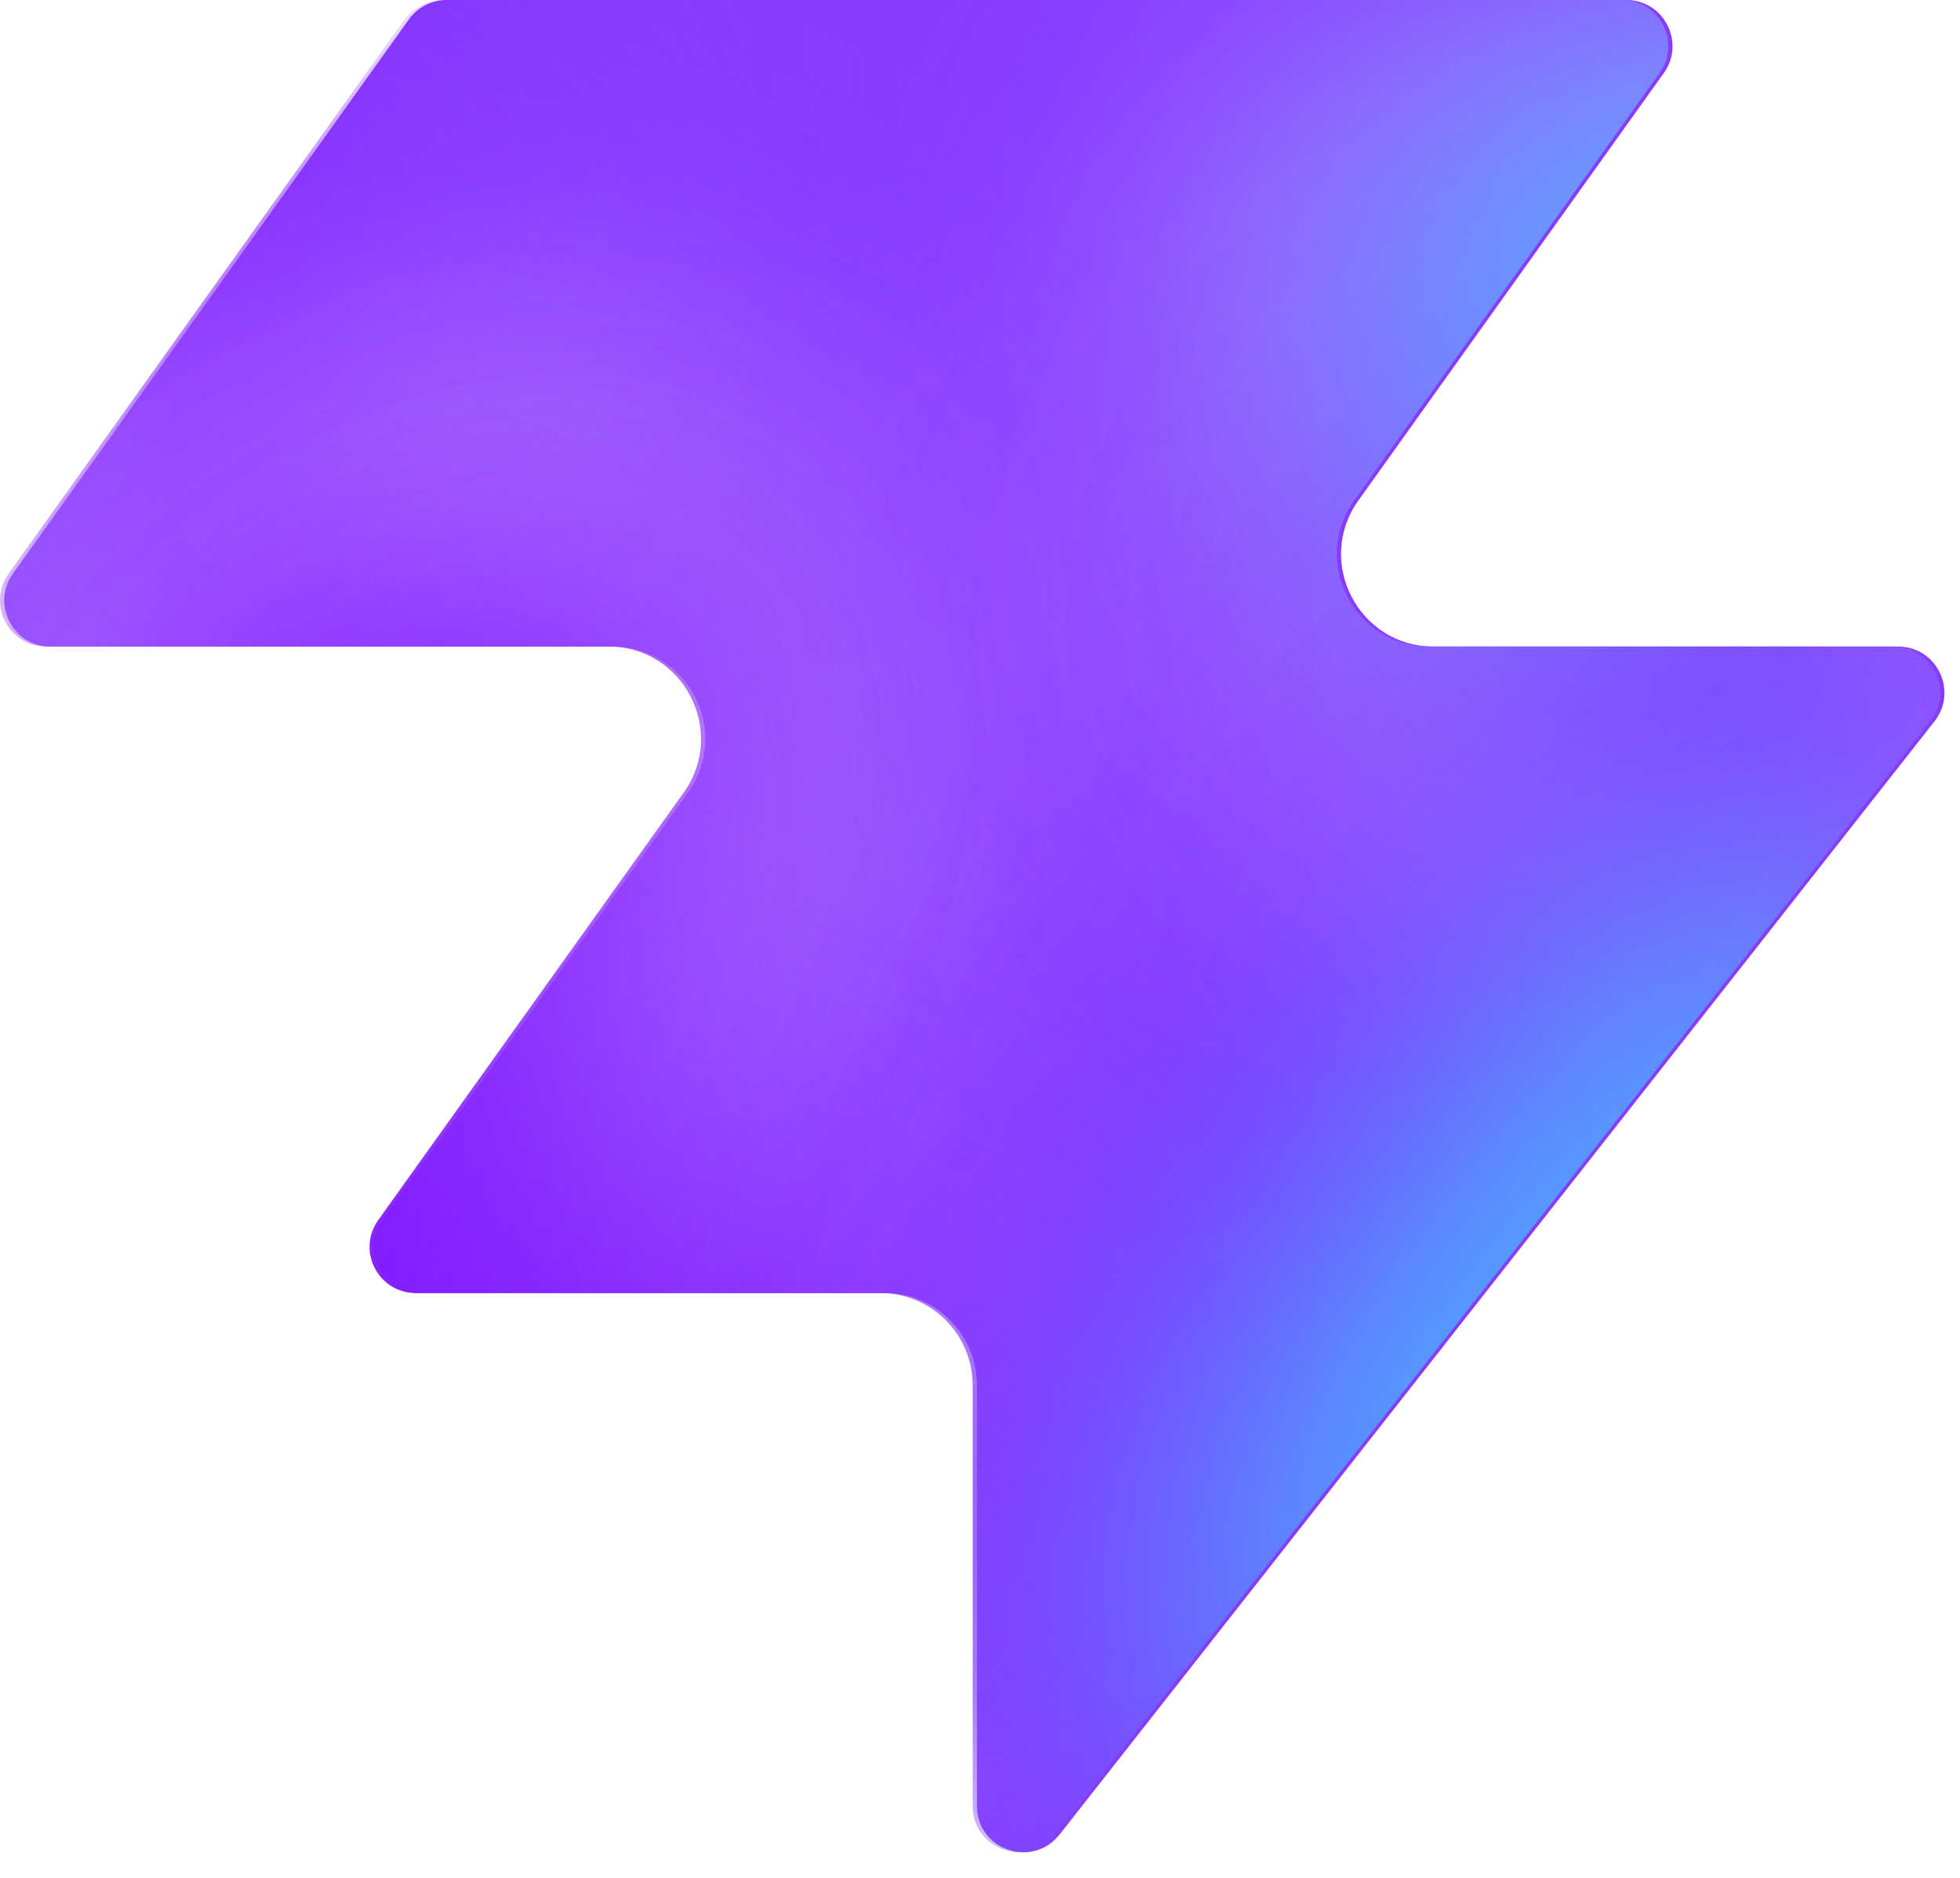
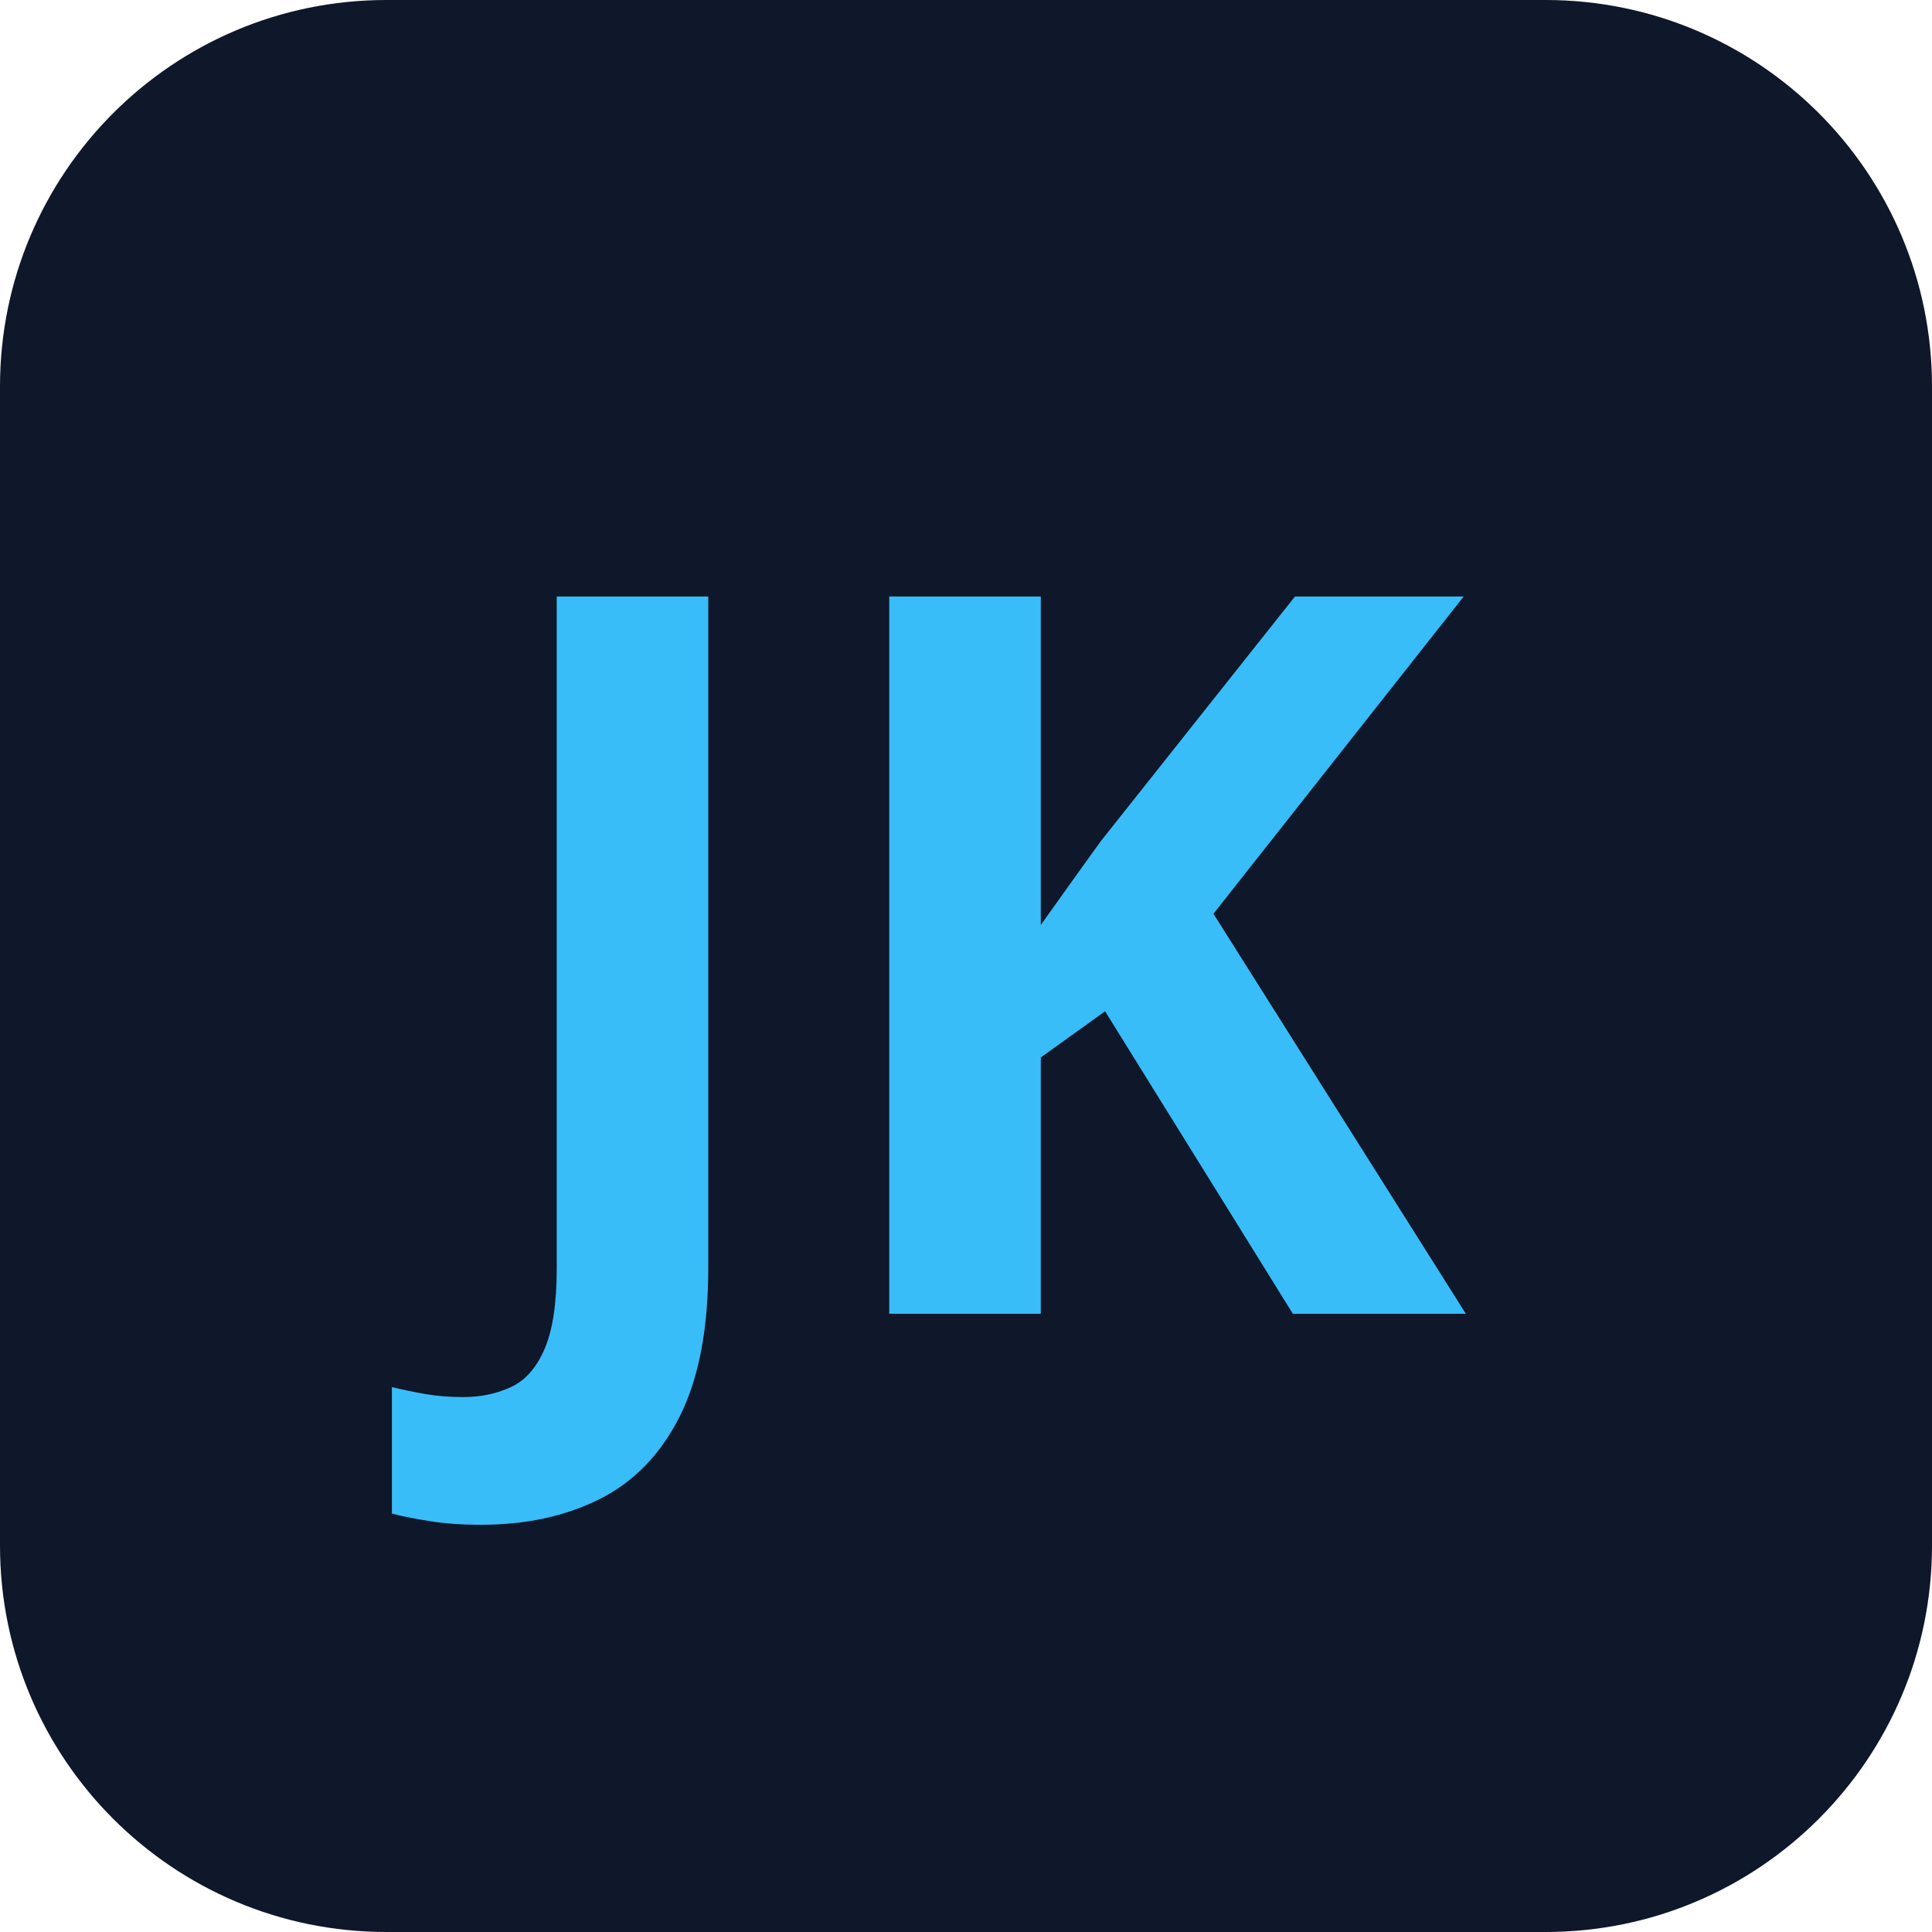
- <svg xmlns="http://www.w3.org/2000/svg" width="48" height="46" fill="none" viewBox="0 0 48 46">
-   <path fill="#863bff" d="M25.946 44.938c-.664.845-2.021.375-2.021-.698V33.937a2.26 2.26 0 0 0-2.262-2.262H10.287c-.92 0-1.456-1.04-.92-1.788l7.48-10.471c1.07-1.497 0-3.578-1.842-3.578H1.237c-.92 0-1.456-1.04-.92-1.788L10.013.474c.214-.297.556-.474.92-.474h28.894c.92 0 1.456 1.04.92 1.788l-7.48 10.471c-1.07 1.498 0 3.579 1.842 3.579h11.377c.943 0 1.473 1.088.89 1.83L25.947 44.94z" style="fill:#863bff;fill:color(display-p3 .525 .23 1);fill-opacity:1" />
-   <mask id="a" width="48" height="46" x="0" y="0" maskUnits="userSpaceOnUse" style="mask-type:alpha">
-     <path fill="#000" d="M25.842 44.938c-.664.844-2.021.375-2.021-.698V33.937a2.26 2.26 0 0 0-2.262-2.262H10.183c-.92 0-1.456-1.04-.92-1.788l7.48-10.471c1.07-1.498 0-3.579-1.842-3.579H1.133c-.92 0-1.456-1.04-.92-1.787L9.91.473c.214-.297.556-.474.92-.474h28.894c.92 0 1.456 1.04.92 1.788l-7.48 10.471c-1.07 1.498 0 3.578 1.842 3.578h11.377c.943 0 1.473 1.088.89 1.832L25.843 44.94z" style="fill:#000;fill-opacity:1" />
-   </mask>
-   <g mask="url(#a)">
-     <g filter="url(#b)">
-       <ellipse cx="5.508" cy="14.704" fill="#ede6ff" rx="5.508" ry="14.704" style="fill:#ede6ff;fill:color(display-p3 .927 .903 1);fill-opacity:1" transform="matrix(.00324 1 1 -.00324 -4.47 31.516)" />
-     </g>
-     <g filter="url(#c)">
-       <ellipse cx="10.399" cy="29.851" fill="#ede6ff" rx="10.399" ry="29.851" style="fill:#ede6ff;fill:color(display-p3 .927 .903 1);fill-opacity:1" transform="matrix(.00324 1 1 -.00324 -39.328 7.883)" />
-     </g>
-     <g filter="url(#d)">
-       <ellipse cx="5.508" cy="30.487" fill="#7e14ff" rx="5.508" ry="30.487" style="fill:#7e14ff;fill:color(display-p3 .492 .077 1);fill-opacity:1" transform="rotate(89.814 -25.913 -14.639)scale(1 -1)" />
-     </g>
-     <g filter="url(#e)">
-       <ellipse cx="5.508" cy="30.599" fill="#7e14ff" rx="5.508" ry="30.599" style="fill:#7e14ff;fill:color(display-p3 .492 .077 1);fill-opacity:1" transform="rotate(89.814 -32.644 -3.334)scale(1 -1)" />
-     </g>
-     <g filter="url(#f)">
-       <ellipse cx="5.508" cy="30.599" fill="#7e14ff" rx="5.508" ry="30.599" style="fill:#7e14ff;fill:color(display-p3 .492 .077 1);fill-opacity:1" transform="matrix(.00324 1 1 -.00324 -34.34 30.47)" />
-     </g>
-     <g filter="url(#g)">
-       <ellipse cx="14.072" cy="22.078" fill="#ede6ff" rx="14.072" ry="22.078" style="fill:#ede6ff;fill:color(display-p3 .927 .903 1);fill-opacity:1" transform="rotate(93.35 24.506 48.493)scale(-1 1)" />
-     </g>
-     <g filter="url(#h)">
-       <ellipse cx="3.47" cy="21.501" fill="#7e14ff" rx="3.47" ry="21.501" style="fill:#7e14ff;fill:color(display-p3 .492 .077 1);fill-opacity:1" transform="rotate(89.009 28.708 47.59)scale(-1 1)" />
-     </g>
-     <g filter="url(#i)">
-       <ellipse cx="3.47" cy="21.501" fill="#7e14ff" rx="3.47" ry="21.501" style="fill:#7e14ff;fill:color(display-p3 .492 .077 1);fill-opacity:1" transform="rotate(89.009 28.708 47.59)scale(-1 1)" />
-     </g>
-     <g filter="url(#j)">
-       <ellipse cx=".387" cy="8.972" fill="#7e14ff" rx="4.407" ry="29.108" style="fill:#7e14ff;fill:color(display-p3 .492 .077 1);fill-opacity:1" transform="rotate(39.51 .387 8.972)" />
-     </g>
-     <g filter="url(#k)">
-       <ellipse cx="47.523" cy="-6.092" fill="#7e14ff" rx="4.407" ry="29.108" style="fill:#7e14ff;fill:color(display-p3 .492 .077 1);fill-opacity:1" transform="rotate(37.892 47.523 -6.092)" />
-     </g>
-     <g filter="url(#l)">
-       <ellipse cx="41.412" cy="6.333" fill="#47bfff" rx="5.971" ry="9.665" style="fill:#47bfff;fill:color(display-p3 .28 .748 1);fill-opacity:1" transform="rotate(37.892 41.412 6.333)" />
-     </g>
-     <g filter="url(#m)">
-       <ellipse cx="-1.879" cy="38.332" fill="#7e14ff" rx="4.407" ry="29.108" style="fill:#7e14ff;fill:color(display-p3 .492 .077 1);fill-opacity:1" transform="rotate(37.892 -1.88 38.332)" />
-     </g>
-     <g filter="url(#n)">
-       <ellipse cx="-1.879" cy="38.332" fill="#7e14ff" rx="4.407" ry="29.108" style="fill:#7e14ff;fill:color(display-p3 .492 .077 1);fill-opacity:1" transform="rotate(37.892 -1.88 38.332)" />
-     </g>
-     <g filter="url(#o)">
-       <ellipse cx="35.651" cy="29.907" fill="#7e14ff" rx="4.407" ry="29.108" style="fill:#7e14ff;fill:color(display-p3 .492 .077 1);fill-opacity:1" transform="rotate(37.892 35.651 29.907)" />
-     </g>
-     <g filter="url(#p)">
-       <ellipse cx="38.418" cy="32.4" fill="#47bfff" rx="5.971" ry="15.297" style="fill:#47bfff;fill:color(display-p3 .28 .748 1);fill-opacity:1" transform="rotate(37.892 38.418 32.4)" />
-     </g>
-   </g>
-   <defs>
-     <filter id="b" width="60.045" height="41.654" x="-19.77" y="16.149" color-interpolation-filters="sRGB" filterUnits="userSpaceOnUse">
-       <feFlood flood-opacity="0" result="BackgroundImageFix" />
-       <feBlend in="SourceGraphic" in2="BackgroundImageFix" result="shape" />
-       <feGaussianBlur result="effect1_foregroundBlur_2002_17158" stdDeviation="7.659" />
-     </filter>
-     <filter id="c" width="90.34" height="51.437" x="-54.613" y="-7.533" color-interpolation-filters="sRGB" filterUnits="userSpaceOnUse">
-       <feFlood flood-opacity="0" result="BackgroundImageFix" />
-       <feBlend in="SourceGraphic" in2="BackgroundImageFix" result="shape" />
-       <feGaussianBlur result="effect1_foregroundBlur_2002_17158" stdDeviation="7.659" />
-     </filter>
-     <filter id="d" width="79.355" height="29.4" x="-49.64" y="2.03" color-interpolation-filters="sRGB" filterUnits="userSpaceOnUse">
-       <feFlood flood-opacity="0" result="BackgroundImageFix" />
-       <feBlend in="SourceGraphic" in2="BackgroundImageFix" result="shape" />
-       <feGaussianBlur result="effect1_foregroundBlur_2002_17158" stdDeviation="4.596" />
-     </filter>
-     <filter id="e" width="79.579" height="29.4" x="-45.045" y="20.029" color-interpolation-filters="sRGB" filterUnits="userSpaceOnUse">
-       <feFlood flood-opacity="0" result="BackgroundImageFix" />
-       <feBlend in="SourceGraphic" in2="BackgroundImageFix" result="shape" />
-       <feGaussianBlur result="effect1_foregroundBlur_2002_17158" stdDeviation="4.596" />
-     </filter>
-     <filter id="f" width="79.579" height="29.4" x="-43.513" y="21.178" color-interpolation-filters="sRGB" filterUnits="userSpaceOnUse">
-       <feFlood flood-opacity="0" result="BackgroundImageFix" />
-       <feBlend in="SourceGraphic" in2="BackgroundImageFix" result="shape" />
-       <feGaussianBlur result="effect1_foregroundBlur_2002_17158" stdDeviation="4.596" />
-     </filter>
-     <filter id="g" width="74.749" height="58.852" x="15.756" y="-17.901" color-interpolation-filters="sRGB" filterUnits="userSpaceOnUse">
-       <feFlood flood-opacity="0" result="BackgroundImageFix" />
-       <feBlend in="SourceGraphic" in2="BackgroundImageFix" result="shape" />
-       <feGaussianBlur result="effect1_foregroundBlur_2002_17158" stdDeviation="7.659" />
-     </filter>
-     <filter id="h" width="61.377" height="25.362" x="23.548" y="2.284" color-interpolation-filters="sRGB" filterUnits="userSpaceOnUse">
-       <feFlood flood-opacity="0" result="BackgroundImageFix" />
-       <feBlend in="SourceGraphic" in2="BackgroundImageFix" result="shape" />
-       <feGaussianBlur result="effect1_foregroundBlur_2002_17158" stdDeviation="4.596" />
-     </filter>
-     <filter id="i" width="61.377" height="25.362" x="23.548" y="2.284" color-interpolation-filters="sRGB" filterUnits="userSpaceOnUse">
-       <feFlood flood-opacity="0" result="BackgroundImageFix" />
-       <feBlend in="SourceGraphic" in2="BackgroundImageFix" result="shape" />
-       <feGaussianBlur result="effect1_foregroundBlur_2002_17158" stdDeviation="4.596" />
-     </filter>
-     <filter id="j" width="56.045" height="63.649" x="-27.636" y="-22.853" color-interpolation-filters="sRGB" filterUnits="userSpaceOnUse">
-       <feFlood flood-opacity="0" result="BackgroundImageFix" />
-       <feBlend in="SourceGraphic" in2="BackgroundImageFix" result="shape" />
-       <feGaussianBlur result="effect1_foregroundBlur_2002_17158" stdDeviation="4.596" />
-     </filter>
-     <filter id="k" width="54.814" height="64.646" x="20.116" y="-38.415" color-interpolation-filters="sRGB" filterUnits="userSpaceOnUse">
-       <feFlood flood-opacity="0" result="BackgroundImageFix" />
-       <feBlend in="SourceGraphic" in2="BackgroundImageFix" result="shape" />
-       <feGaussianBlur result="effect1_foregroundBlur_2002_17158" stdDeviation="4.596" />
-     </filter>
-     <filter id="l" width="33.541" height="35.313" x="24.641" y="-11.323" color-interpolation-filters="sRGB" filterUnits="userSpaceOnUse">
-       <feFlood flood-opacity="0" result="BackgroundImageFix" />
-       <feBlend in="SourceGraphic" in2="BackgroundImageFix" result="shape" />
-       <feGaussianBlur result="effect1_foregroundBlur_2002_17158" stdDeviation="4.596" />
-     </filter>
-     <filter id="m" width="54.814" height="64.646" x="-29.286" y="6.009" color-interpolation-filters="sRGB" filterUnits="userSpaceOnUse">
-       <feFlood flood-opacity="0" result="BackgroundImageFix" />
-       <feBlend in="SourceGraphic" in2="BackgroundImageFix" result="shape" />
-       <feGaussianBlur result="effect1_foregroundBlur_2002_17158" stdDeviation="4.596" />
-     </filter>
-     <filter id="n" width="54.814" height="64.646" x="-29.286" y="6.009" color-interpolation-filters="sRGB" filterUnits="userSpaceOnUse">
-       <feFlood flood-opacity="0" result="BackgroundImageFix" />
-       <feBlend in="SourceGraphic" in2="BackgroundImageFix" result="shape" />
-       <feGaussianBlur result="effect1_foregroundBlur_2002_17158" stdDeviation="4.596" />
-     </filter>
-     <filter id="o" width="54.814" height="64.646" x="8.244" y="-2.416" color-interpolation-filters="sRGB" filterUnits="userSpaceOnUse">
-       <feFlood flood-opacity="0" result="BackgroundImageFix" />
-       <feBlend in="SourceGraphic" in2="BackgroundImageFix" result="shape" />
-       <feGaussianBlur result="effect1_foregroundBlur_2002_17158" stdDeviation="4.596" />
-     </filter>
-     <filter id="p" width="39.409" height="43.623" x="18.713" y="10.588" color-interpolation-filters="sRGB" filterUnits="userSpaceOnUse">
-       <feFlood flood-opacity="0" result="BackgroundImageFix" />
-       <feBlend in="SourceGraphic" in2="BackgroundImageFix" result="shape" />
-       <feGaussianBlur result="effect1_foregroundBlur_2002_17158" stdDeviation="4.596" />
-     </filter>
-   </defs>
+ <svg xmlns="http://www.w3.org/2000/svg" viewBox="0 0 100 100">
+   <rect width="100" height="100" rx="20" fill="#0f172a" />
+   <text x="50" y="68" font-family="system-ui, sans-serif" font-size="52" font-weight="bold" fill="#38bdf8" text-anchor="middle">JK</text>
</svg>
